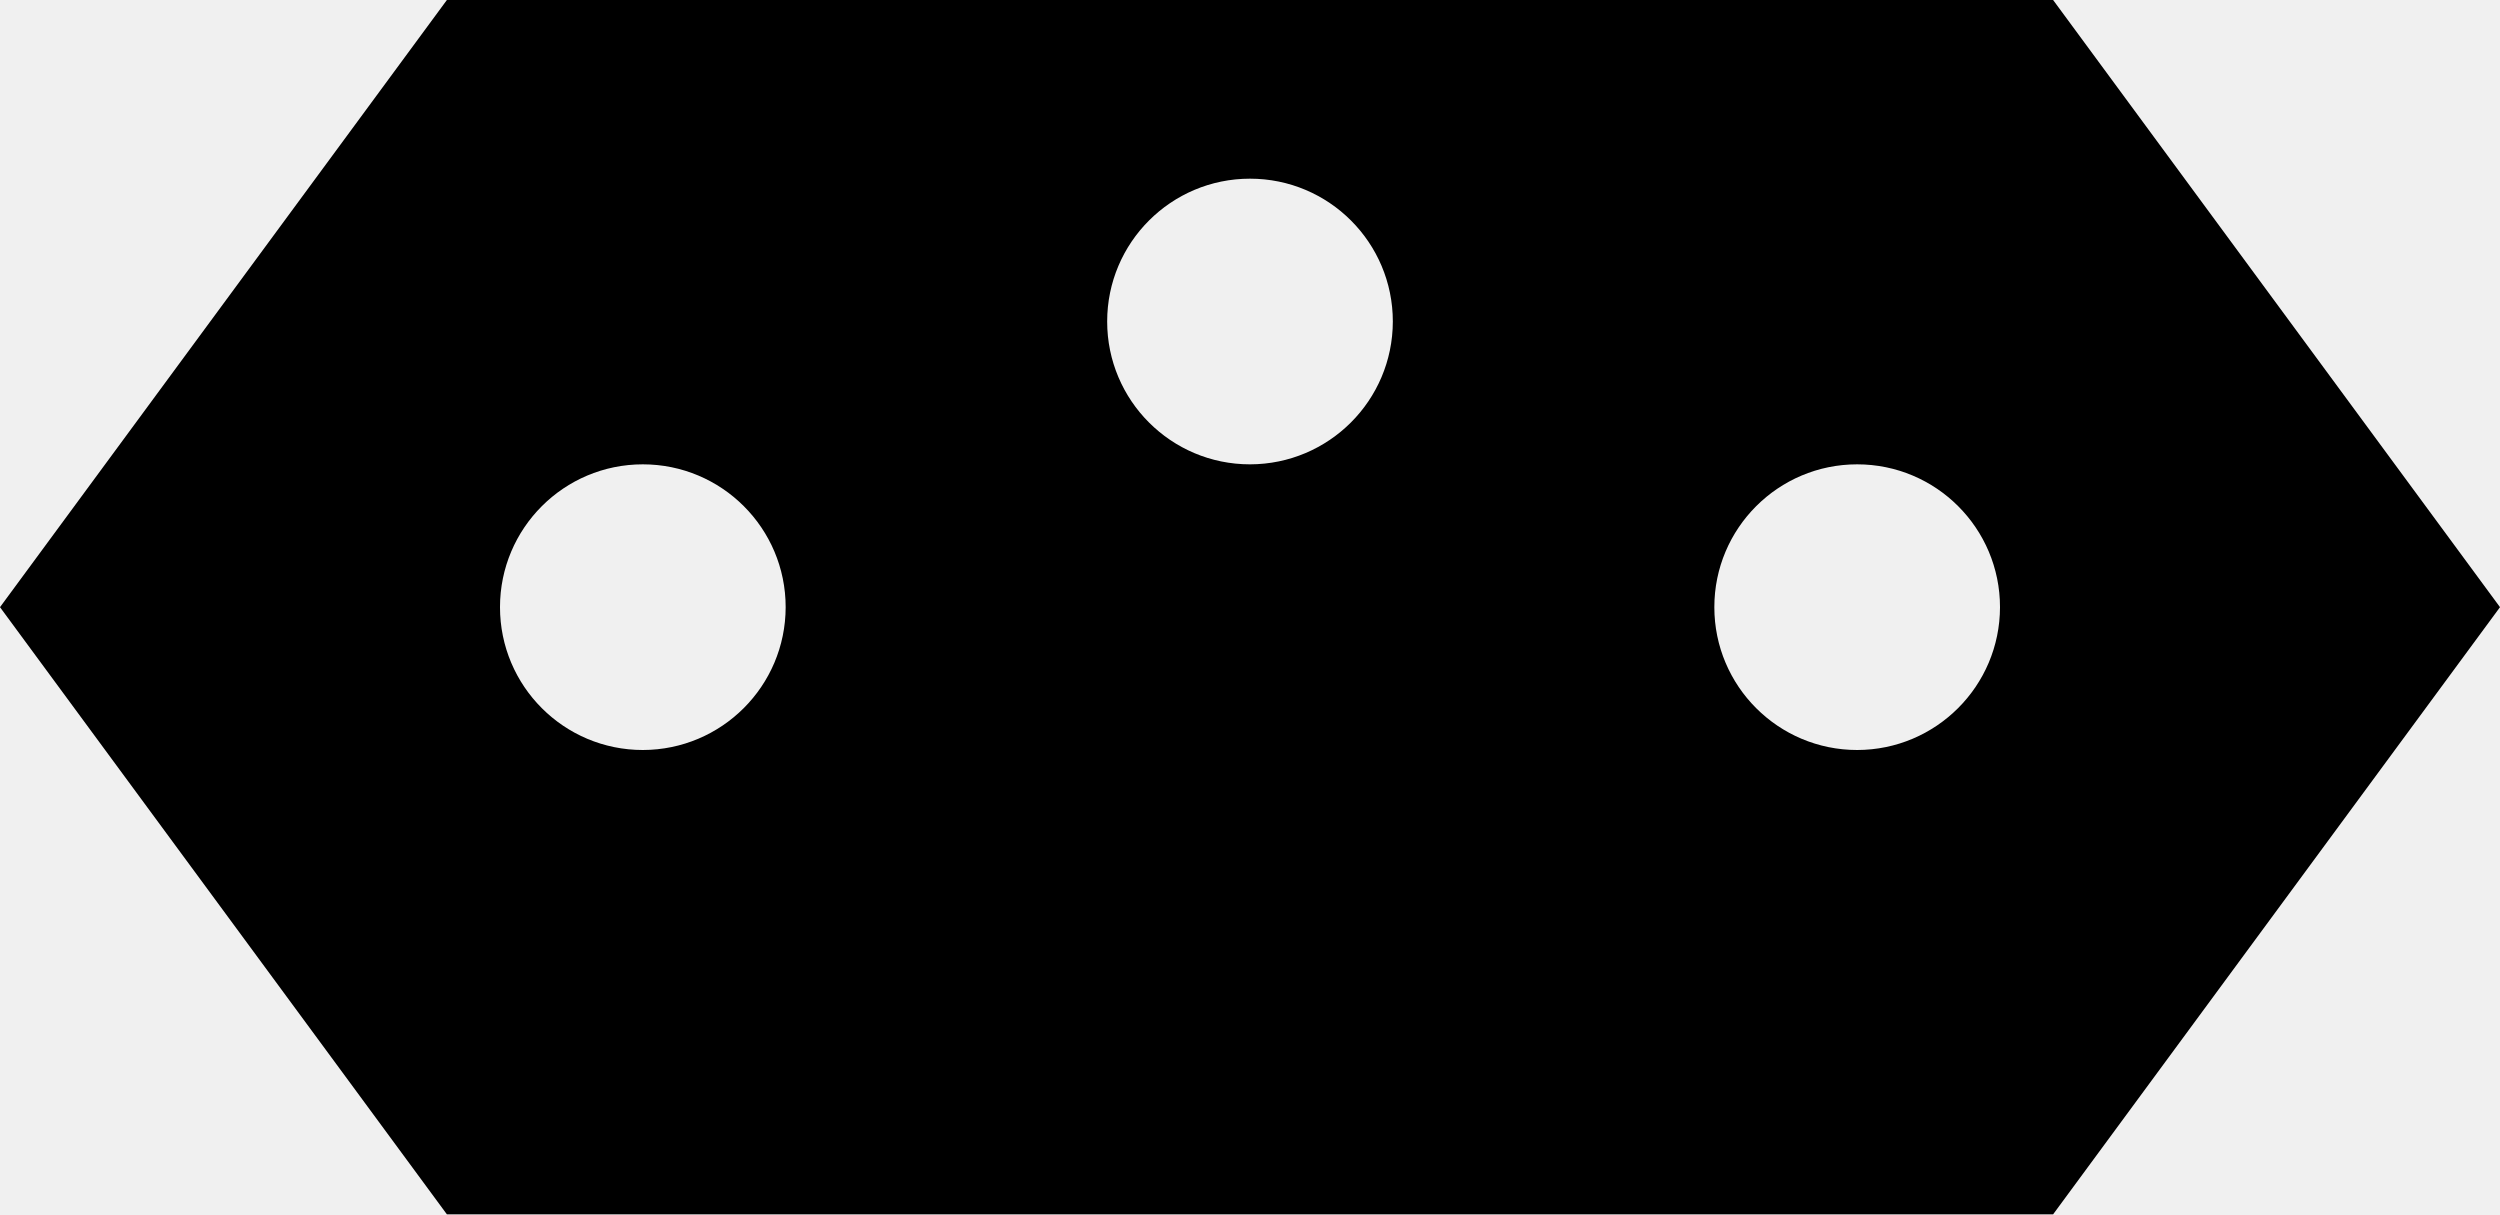
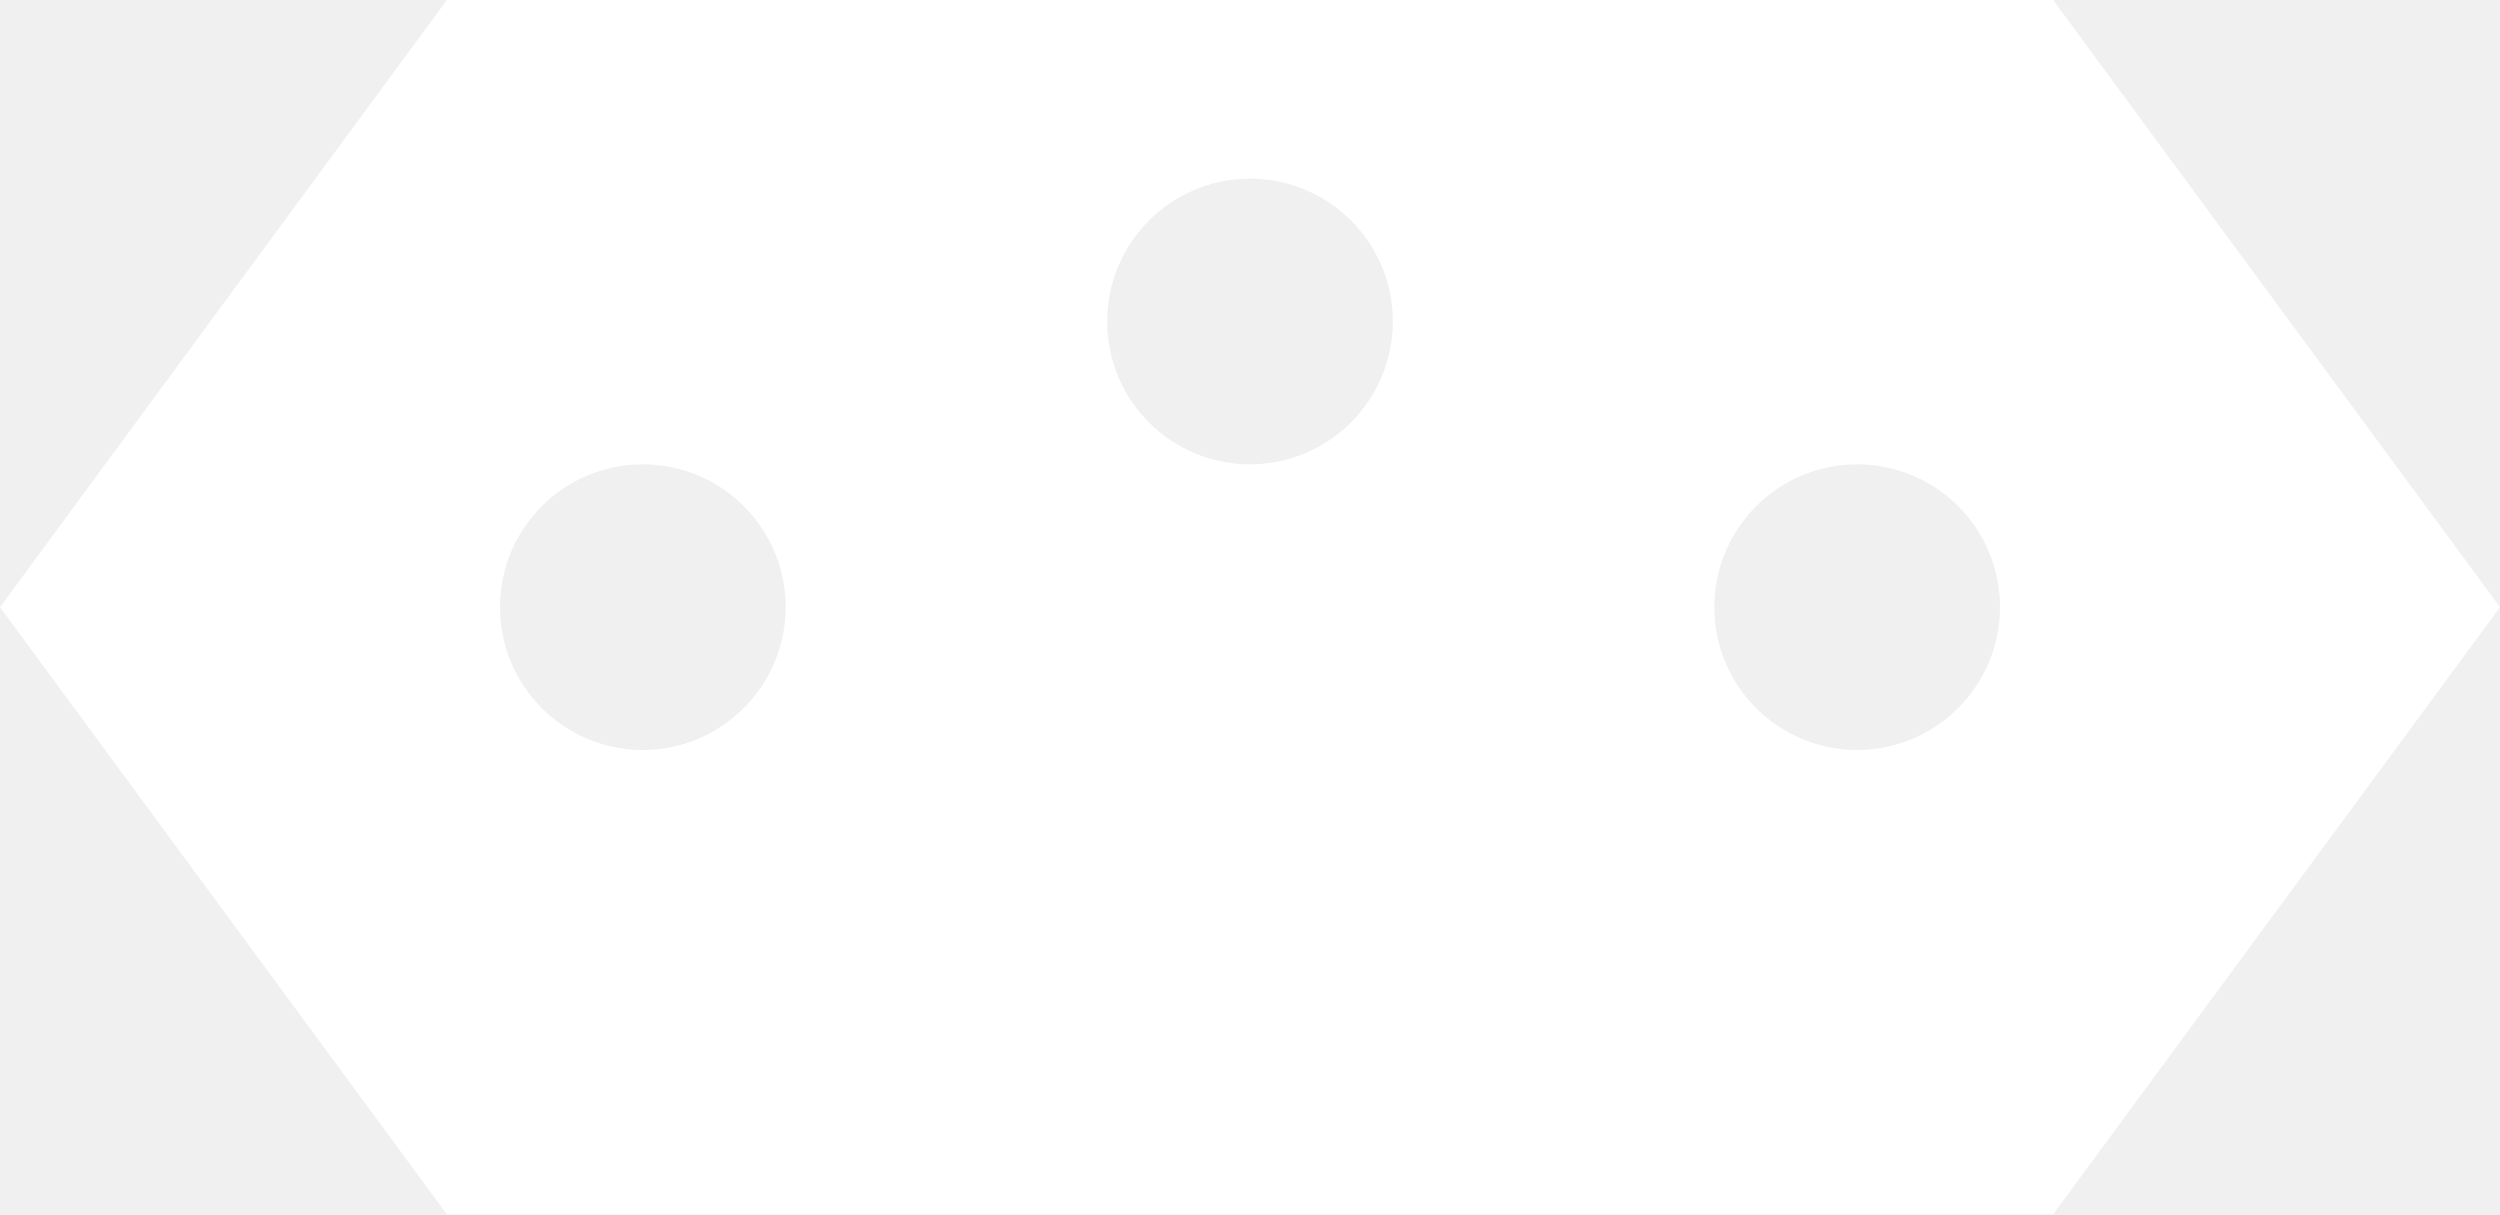
<svg xmlns="http://www.w3.org/2000/svg" viewBox="34.8 48.33 130.4 63.34">
-   <path d="M141.89,48.33H58.11L34.8,80l23.31,31.67h83.78L165.2,80ZM68.33,87.45A7.45,7.45,0,1,1,75.78,80,7.46,7.46,0,0,1,68.33,87.45ZM100,72.55a7.45,7.45,0,1,1,7.45-7.45A7.46,7.46,0,0,1,100,72.55Zm31.67,14.9A7.45,7.45,0,1,1,139.12,80,7.46,7.46,0,0,1,131.67,87.45Z" fill="#000000" />
+   <path d="M141.89,48.33H58.11L34.8,80l23.31,31.67h83.78L165.2,80ZM68.33,87.45A7.45,7.45,0,1,1,75.78,80,7.46,7.46,0,0,1,68.33,87.45ZM100,72.55a7.45,7.45,0,1,1,7.45-7.45A7.46,7.46,0,0,1,100,72.55Zm31.67,14.9A7.45,7.45,0,1,1,139.12,80,7.46,7.46,0,0,1,131.67,87.45Z" fill="#ffffff" />
</svg>
